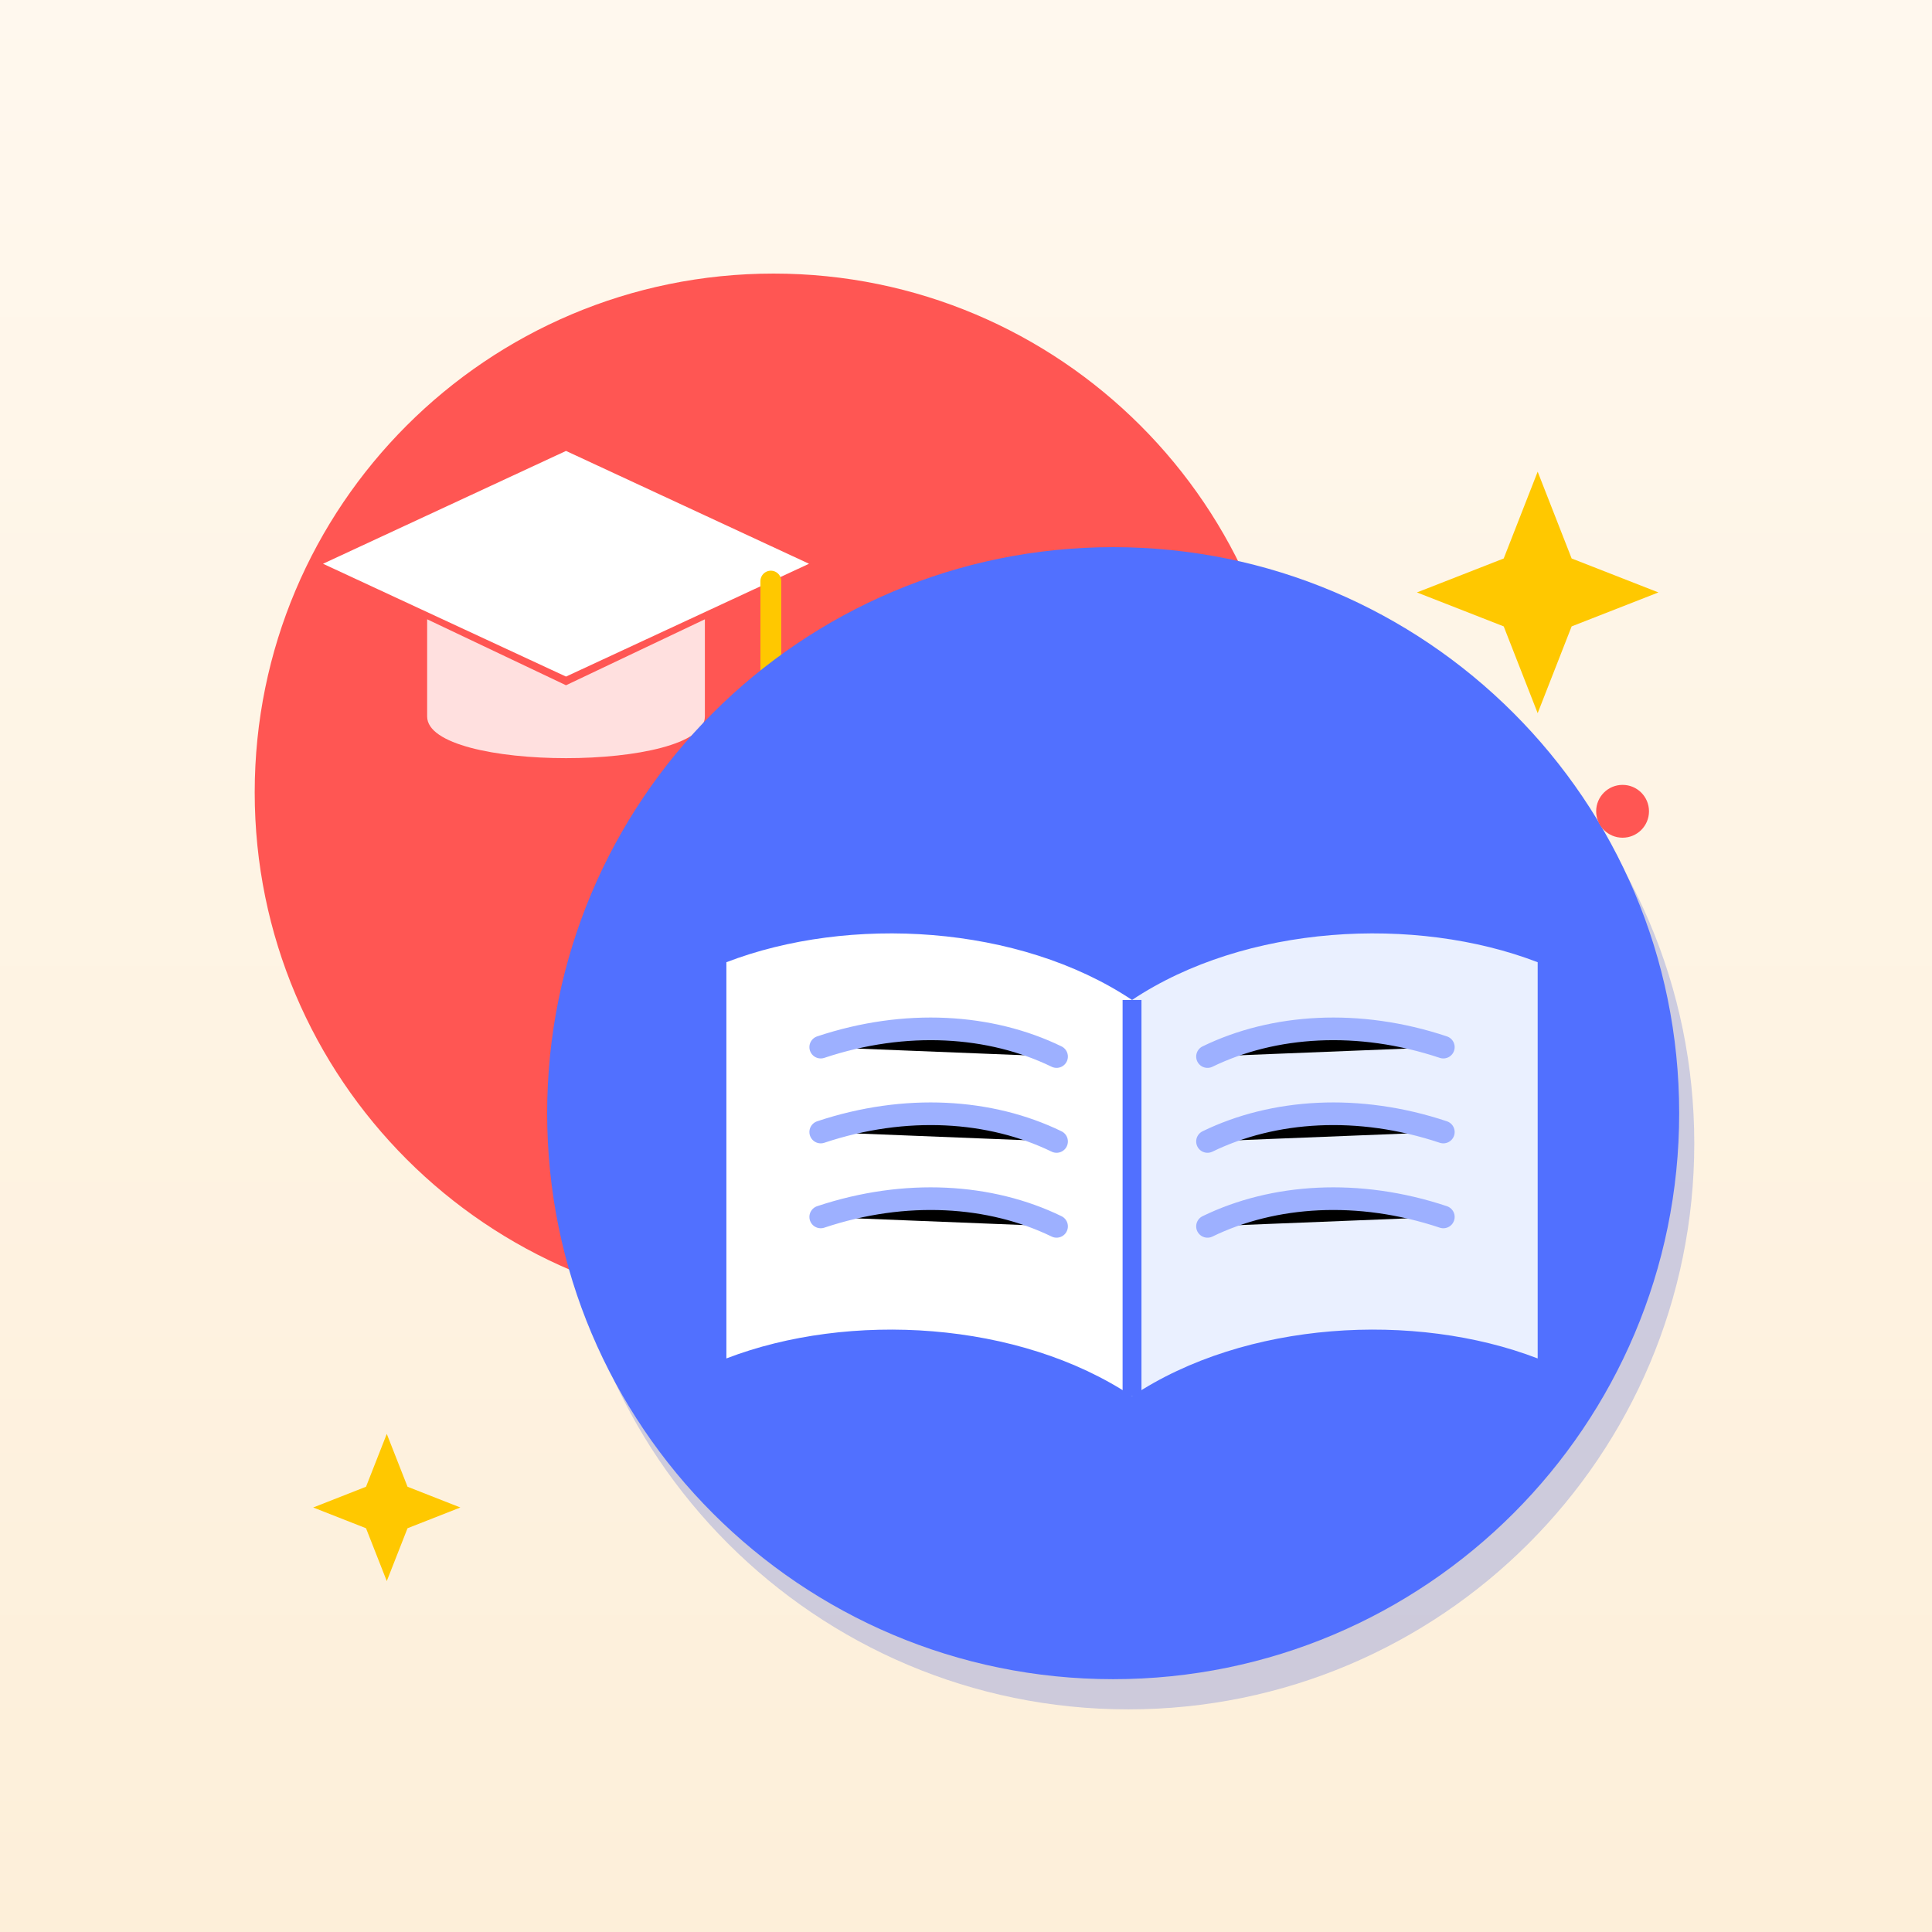
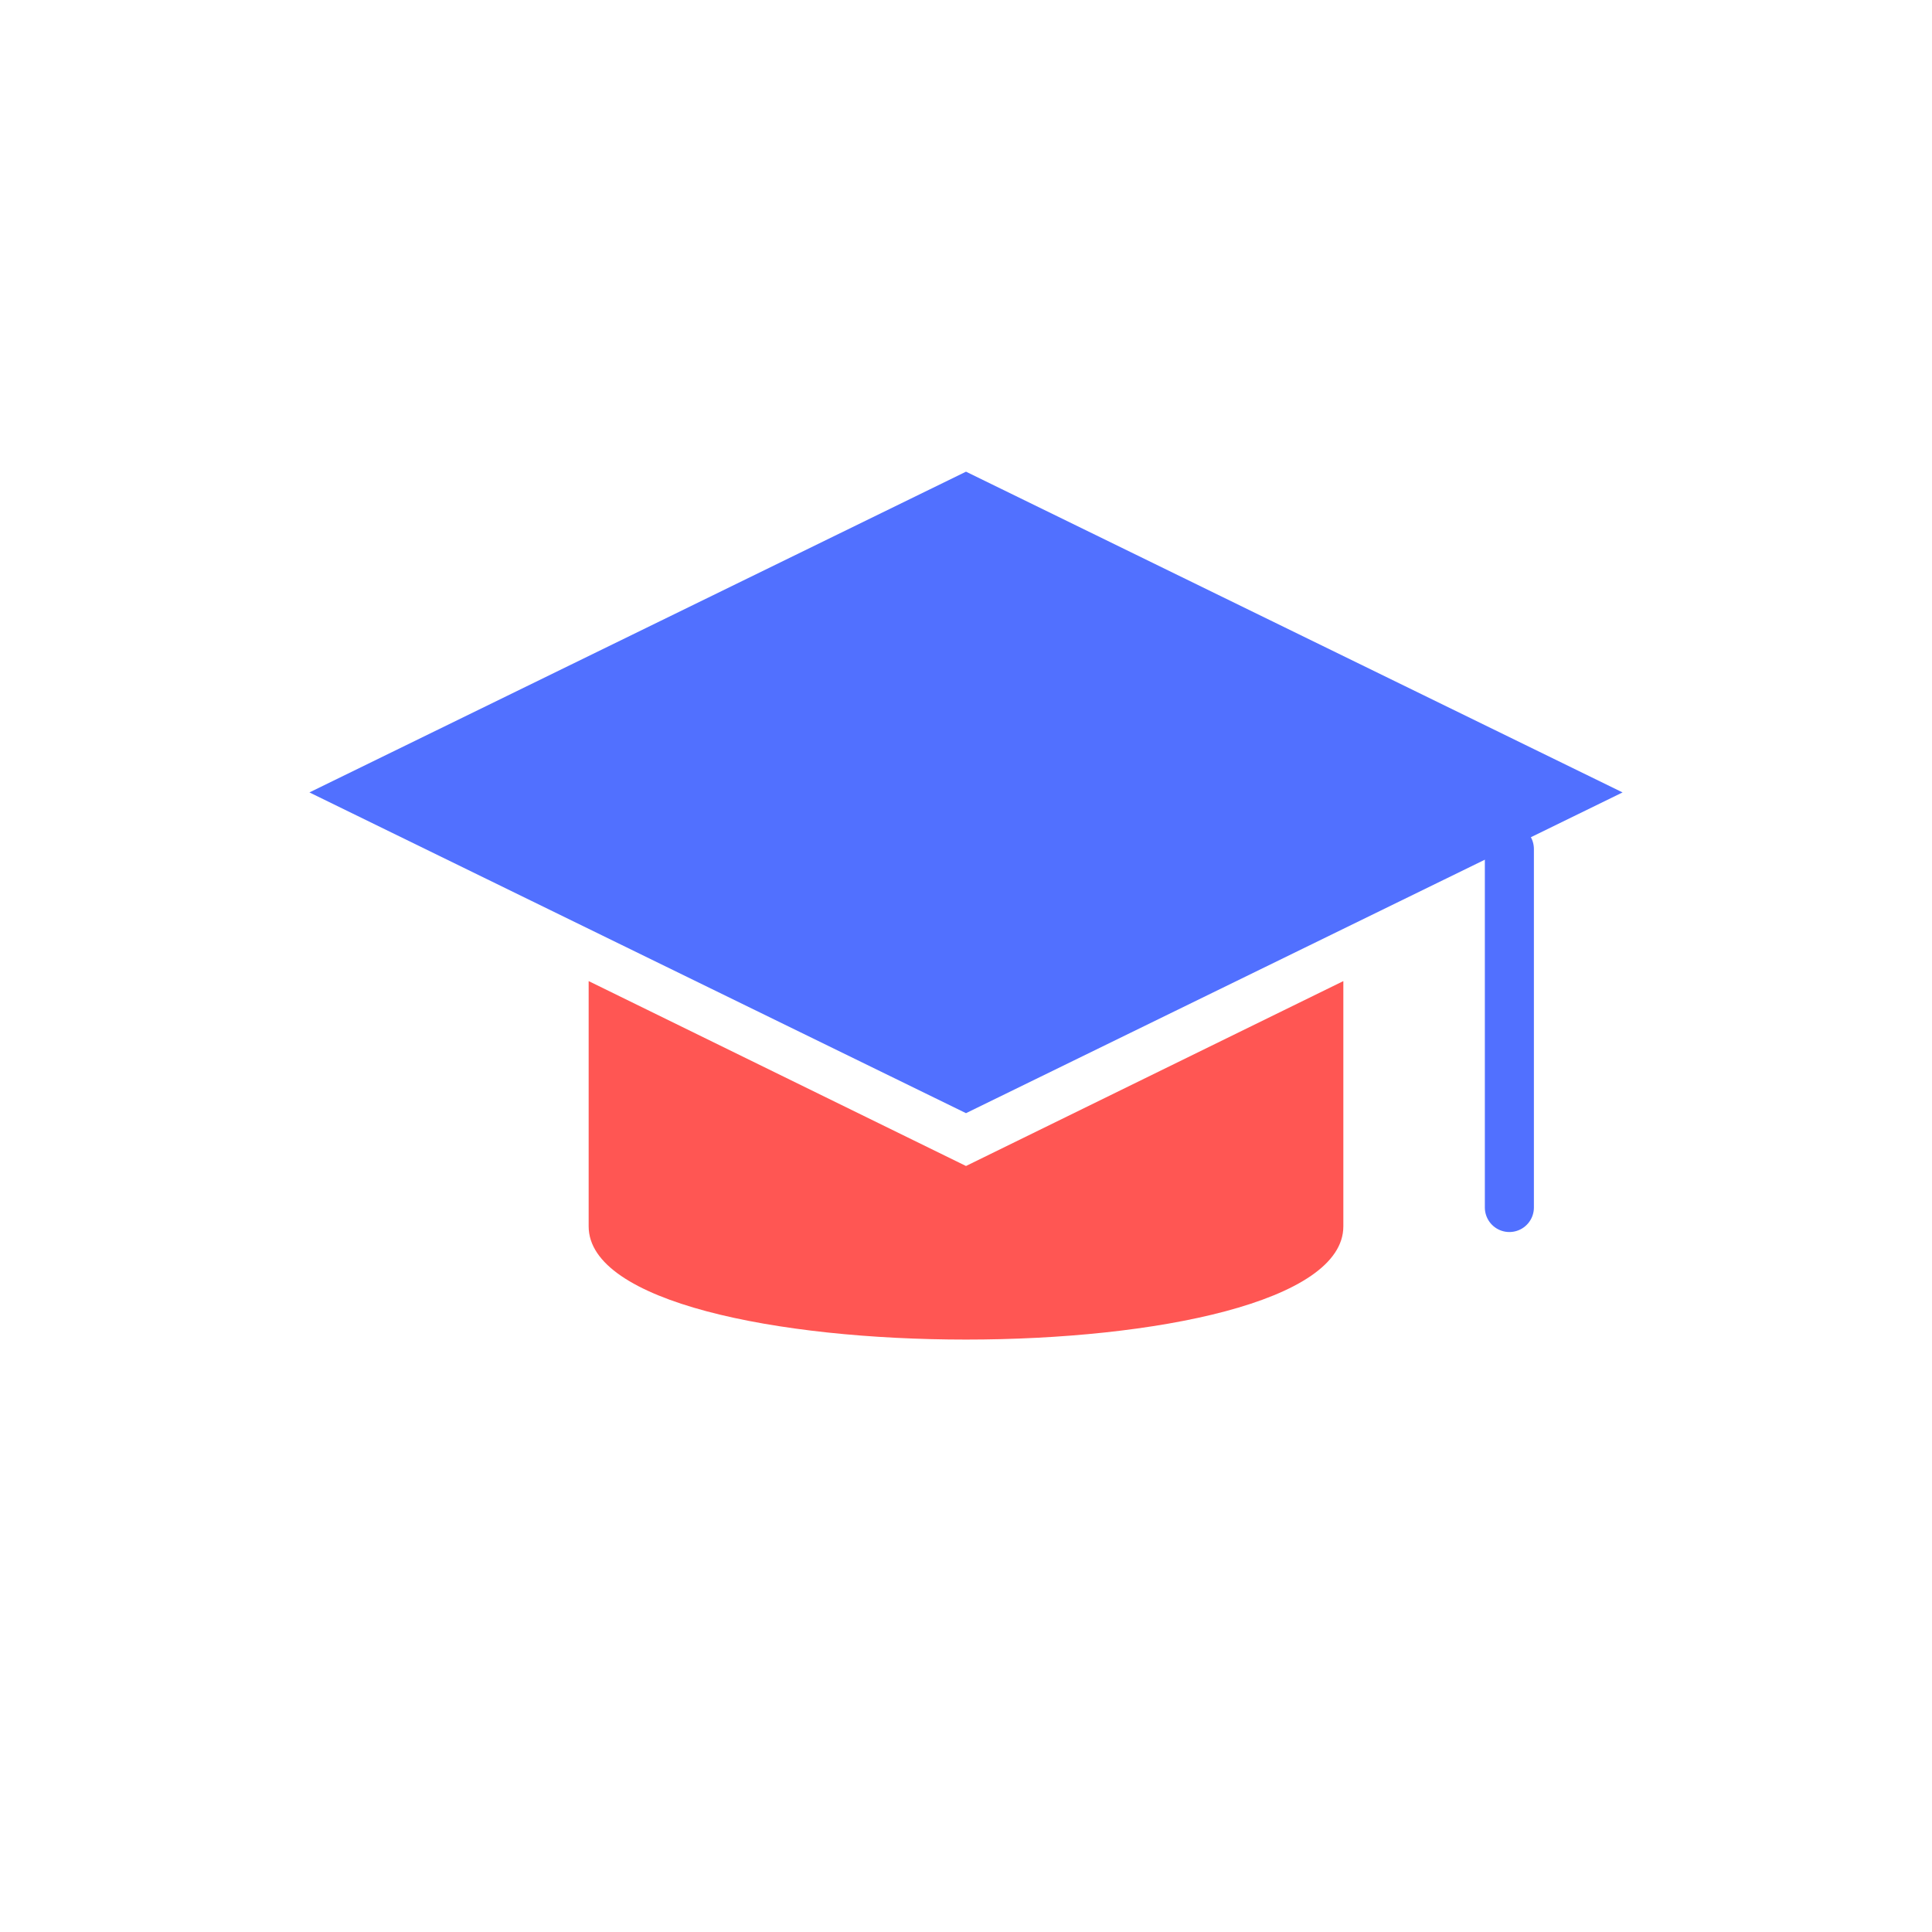
- <svg xmlns="http://www.w3.org/2000/svg" viewBox="0 0 1024 1024" width="1024" height="1024">
-   <defs>
-     <linearGradient id="bg" x1="0" y1="0" x2="0" y2="1">
-       <stop offset="0" stop-color="#FFF8EE" />
-       <stop offset="1" stop-color="#FDEFD9" />
-     </linearGradient>
-     <clipPath id="blueClip">
-       <circle cx="590" cy="590" r="300" />
-     </clipPath>
-   </defs>
-   <rect width="1024" height="1024" fill="url(#bg)" />
-   <circle cx="410" cy="420" r="275" fill="#FF5653" />
-   <g transform="translate(300 262) scale(.92)">
-     <path d="M-140 40 L0 -25 L140 40 L0 105 Z" fill="#FFFFFF" />
-     <path d="M-80 72 V128 C-80 160 80 160 80 128 V72 L0 110 Z" fill="#FFE0DF" />
-     <path d="M118 50 V128" stroke="#FFC800" stroke-width="12" stroke-linecap="round" />
-     <circle cx="118" cy="136" r="16" fill="#FFC800" />
-   </g>
-   <circle cx="598" cy="606" r="300" fill="#3a56d6" opacity=".25" />
-   <circle cx="590" cy="590" r="300" fill="#5170FF" />
-   <g transform="translate(600 625)">
-     <path d="M0 -95 C-60 -135 -150 -140 -215 -115 V95 C-150 70 -60 75 0 115 Z" fill="#FFFFFF" />
-     <path d="M0 -95 C60 -135 150 -140 215 -115 V95 C150 70 60 75 0 115 Z" fill="#EAF0FF" />
-     <path d="M0 -95 V115" stroke="#5170FF" stroke-width="10" />
-     <g stroke="#9DB0FF" stroke-width="12" stroke-linecap="round">
-       <path d="M-165 -70 C-120 -85 -75 -82 -40 -65" />
-       <path d="M-165 -25 C-120 -40 -75 -37 -40 -20" />
-       <path d="M-165 20 C-120 5 -75 8 -40 25" />
-       <path d="M40 -65 C75 -82 120 -85 165 -70" />
-       <path d="M40 -20 C75 -37 120 -40 165 -25" />
-       <path d="M40 25 C75 8 120 5 165 20" />
-     </g>
-   </g>
-   <path d="M815 250 l18 46 46 18 -46 18 -18 46 -18 -46 -46 -18 46 -18 z" fill="#FFC800" />
-   <path d="M205 760 l11 28 28 11 -28 11 -11 28 -11 -28 -28 -11 28 -11 z" fill="#FFC800" />
-   <circle cx="860" cy="430" r="14" fill="#FF5653" />
+ <svg xmlns="http://www.w3.org/2000/svg" viewBox="0 0 1024 1024">
+   <rect width="1024" height="1024" fill="#FFFFFF" />
+   <path d="M512 250 L860 420 L512 590 L164 420 Z" fill="#5170FF" />
+   <path d="M312 520 V650 C312 730 712 730 712 650 V520 L512 618 Z" fill="#FF5653" />
+   <path d="M800 450 V640" stroke="#5170FF" stroke-width="26" stroke-linecap="round" />
</svg>
